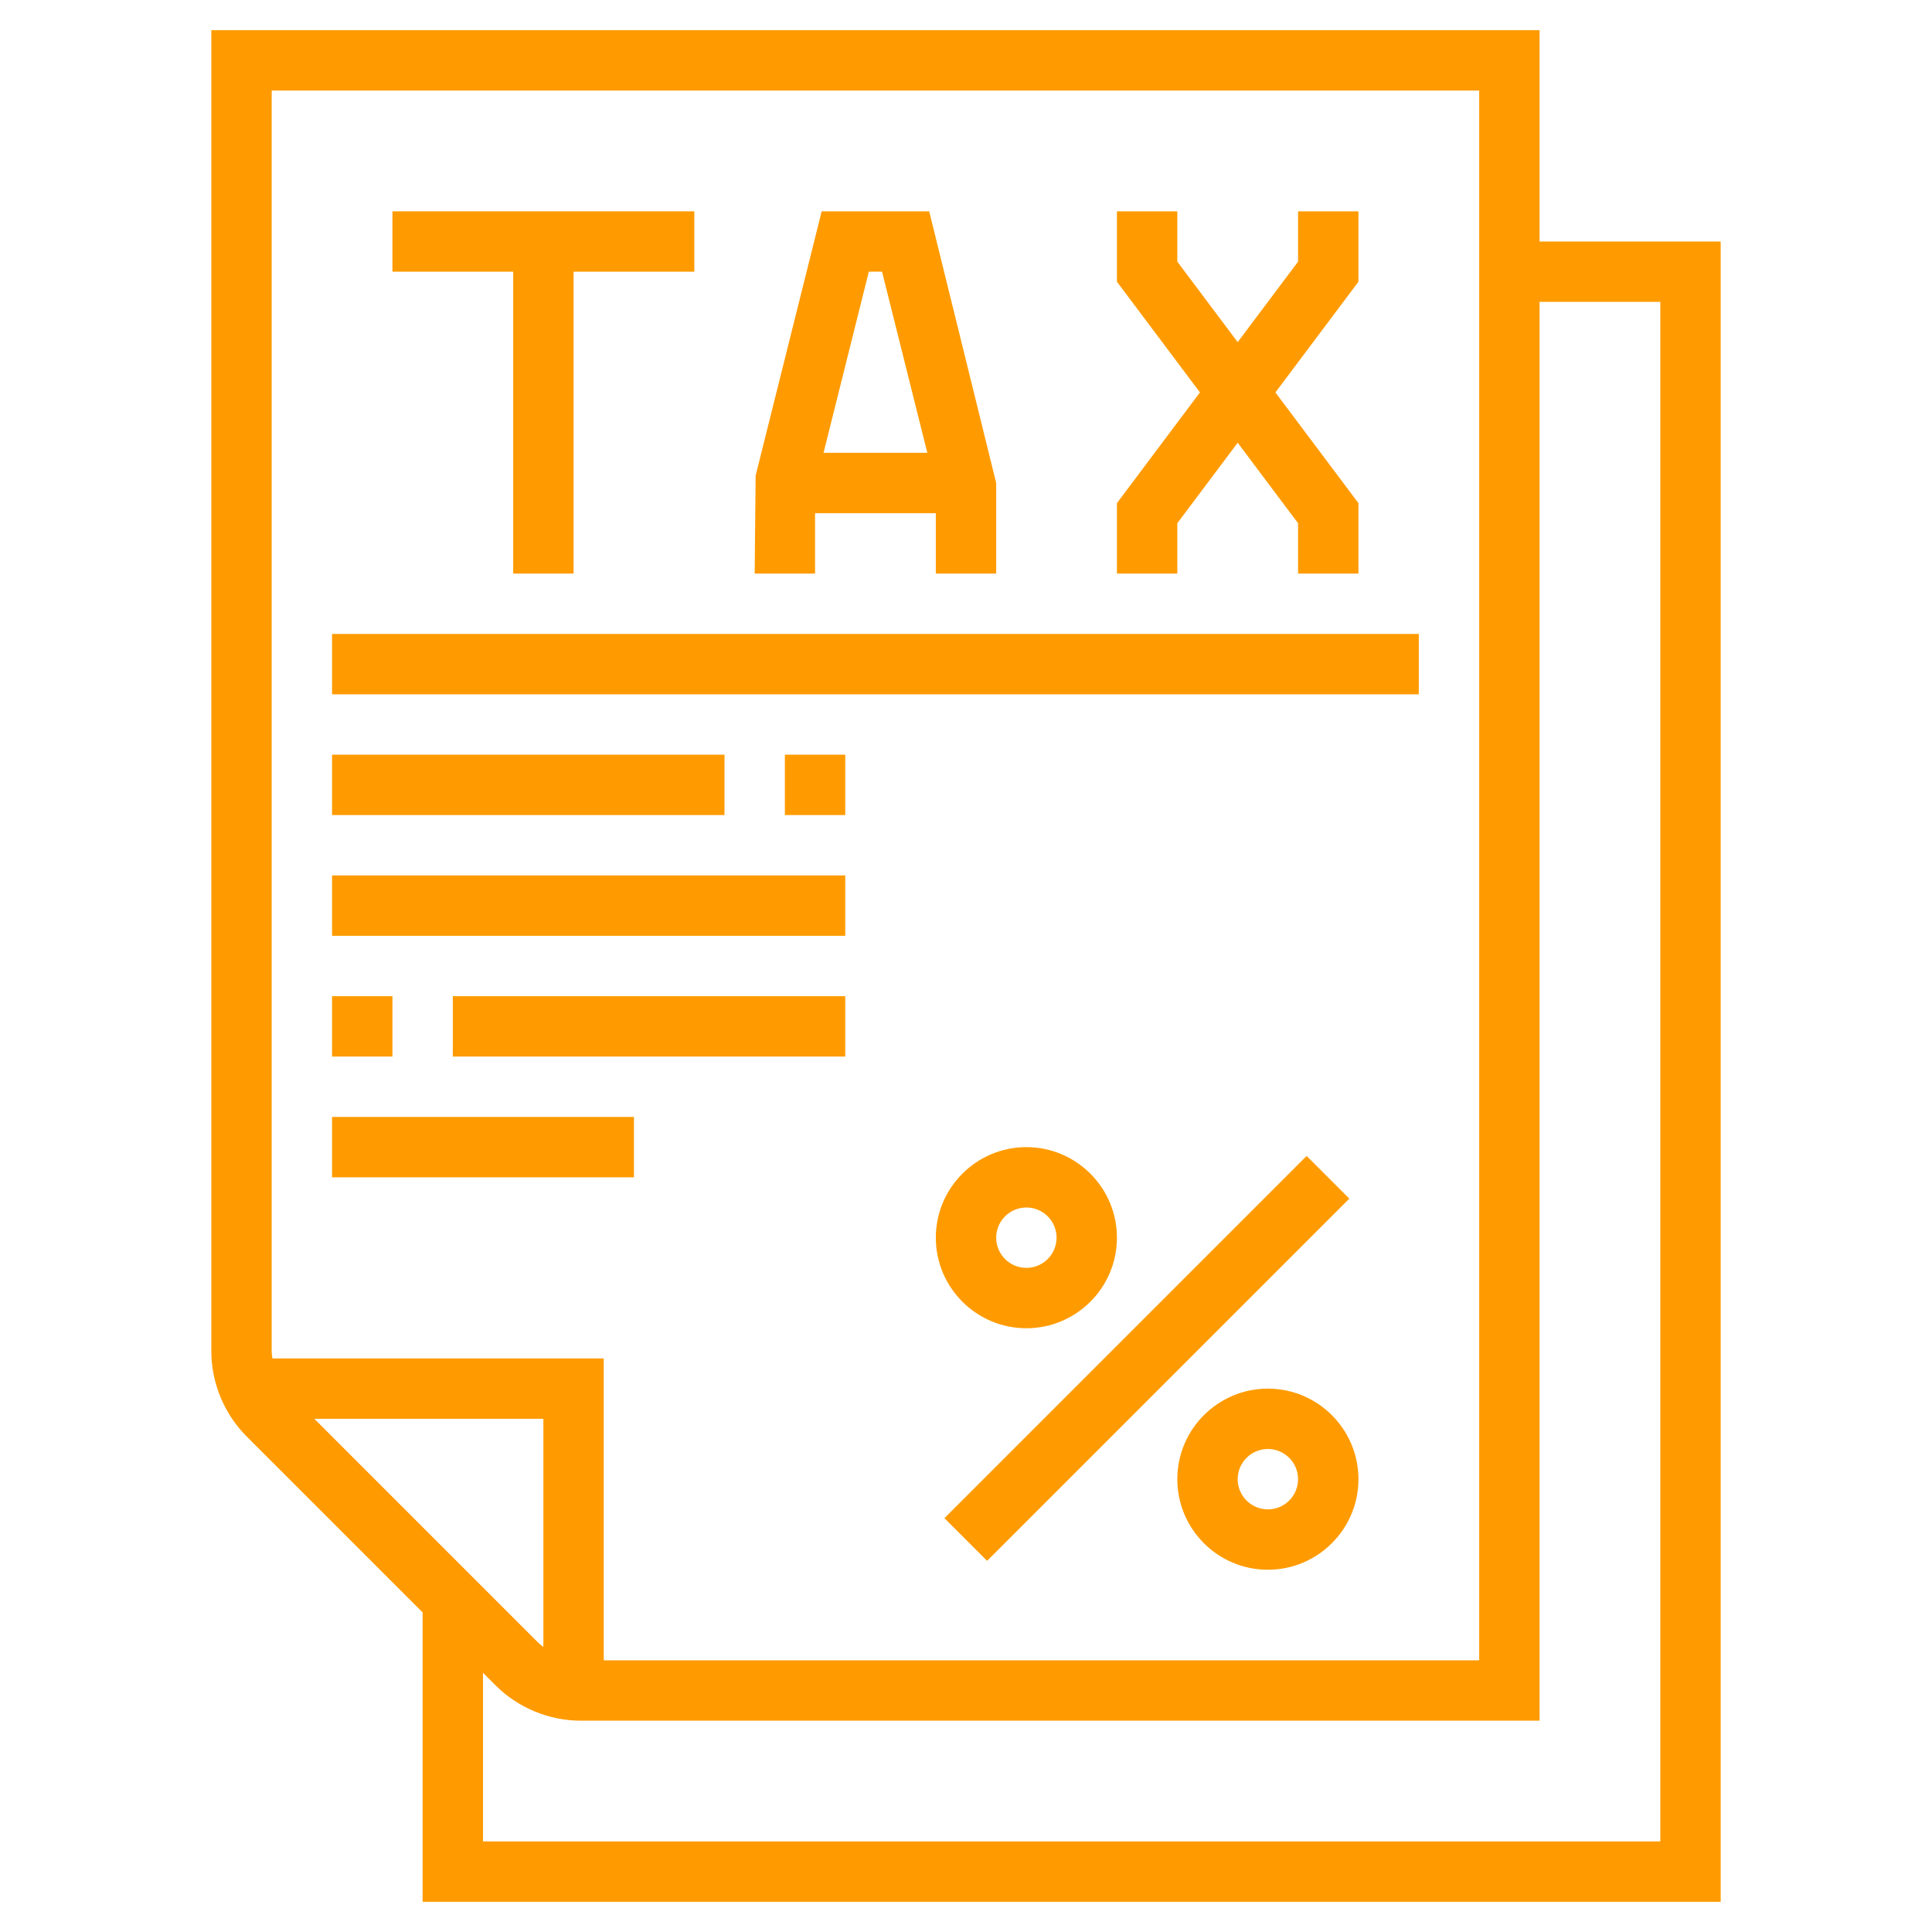
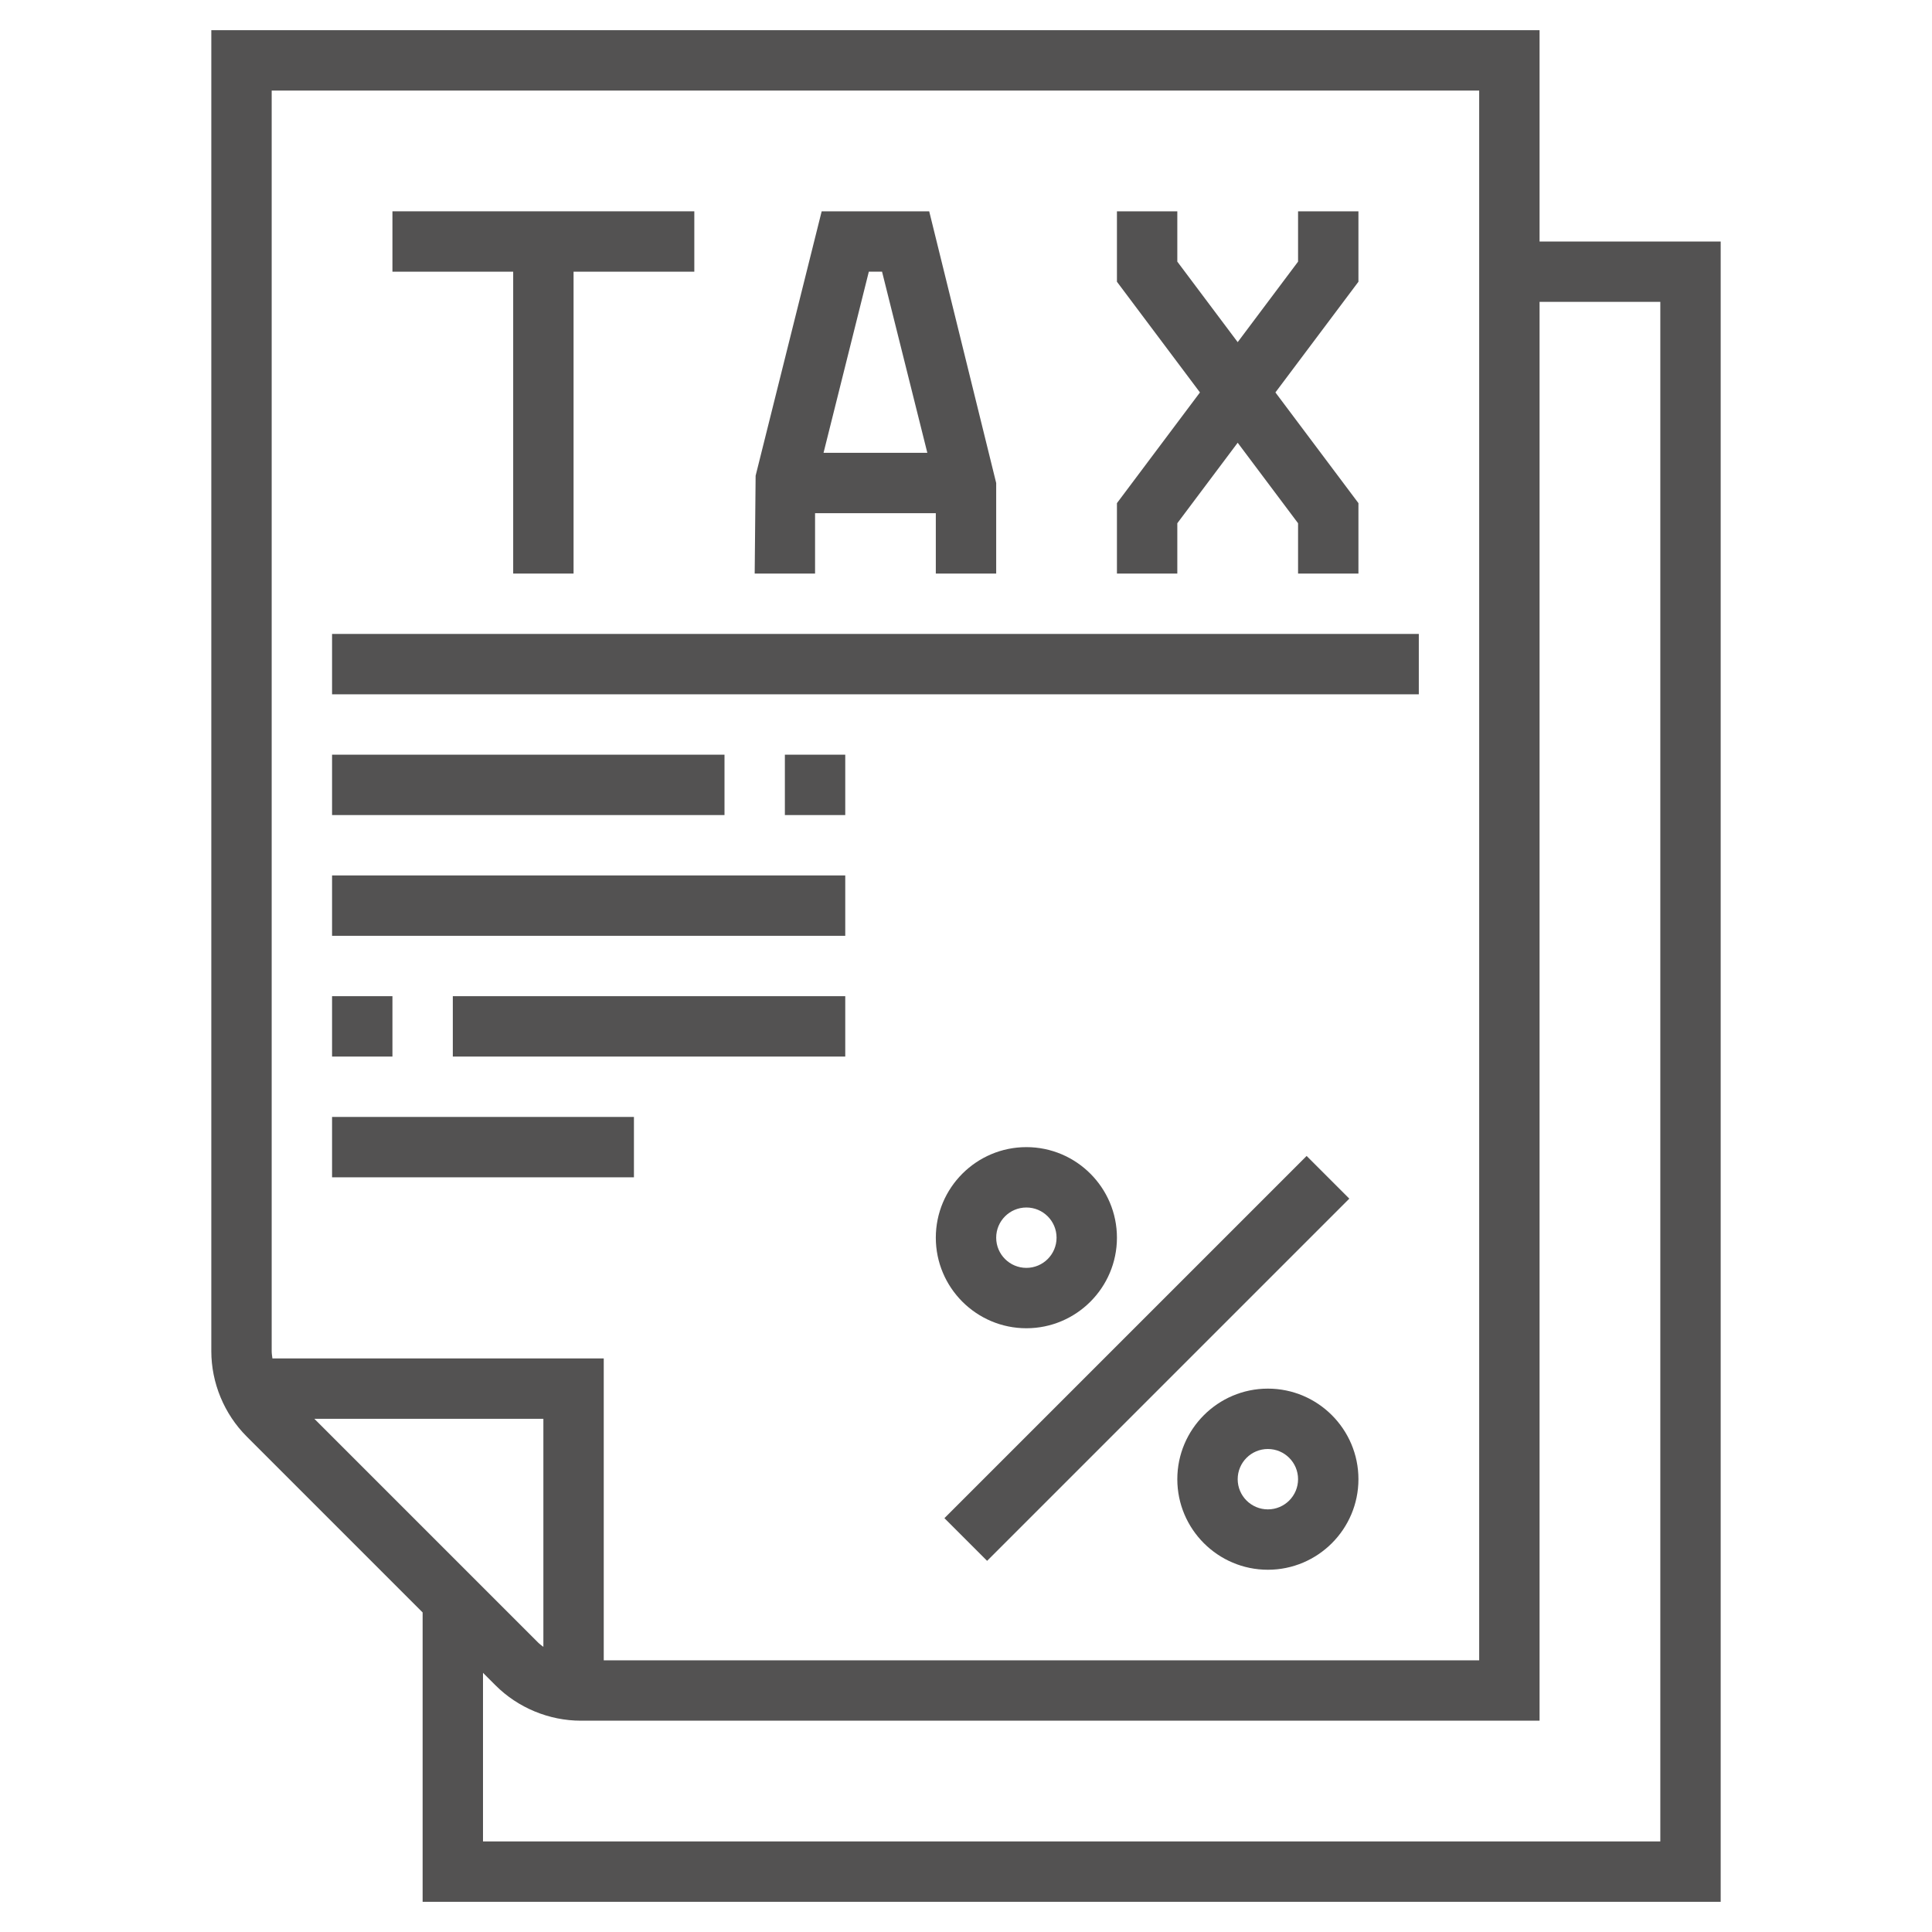
<svg xmlns="http://www.w3.org/2000/svg" version="1.1" width="512" height="512" x="0" y="0" viewBox="0 0 64 64" style="enable-background:new 0 0 512 512" xml:space="preserve" class="">
  <g>
-     <path d="m29.515 44h16.971v2h-16.971z" transform="matrix(.707 -.707 .707 .707 -20.69 40.05)" fill="#ff9b00" data-original="#000000" style="" class="" />
-     <path d="m34 44c1.654 0 3-1.346 3-3s-1.346-3-3-3-3 1.346-3 3 1.346 3 3 3zm0-4c.552 0 1 .448 1 1s-.448 1-1 1-1-.448-1-1 .448-1 1-1z" fill="#ff9b00" data-original="#000000" style="" class="" />
-     <path d="m42 46c-1.654 0-3 1.346-3 3s1.346 3 3 3 3-1.346 3-3-1.346-3-3-3zm0 4c-.552 0-1-.448-1-1s.448-1 1-1 1 .448 1 1-.448 1-1 1z" fill="#ff9b00" data-original="#000000" style="" class="" />
-     <path d="m11 21h36v2h-36z" fill="#ff9b00" data-original="#000000" style="" class="" />
-     <path d="m11 25h13v2h-13z" fill="#ff9b00" data-original="#000000" style="" class="" />
-     <path d="m26 25h2v2h-2z" fill="#ff9b00" data-original="#000000" style="" class="" />
-     <path d="m11 29h17v2h-17z" fill="#ff9b00" data-original="#000000" style="" class="" />
-     <path d="m11 33h2v2h-2z" fill="#ff9b00" data-original="#000000" style="" class="" />
-     <path d="m15 33h13v2h-13z" fill="#ff9b00" data-original="#000000" style="" class="" />
-     <path d="m11 37h10v2h-10z" fill="#ff9b00" data-original="#000000" style="" class="" />
-     <path d="m51 8v-7h-44v43.758c0 1.053.427 2.084 1.172 2.828l5.828 5.828v9.586h43v-55zm-42-5h40v52h-29v-10h-10.976c-.01-.081-.024-.161-.024-.242zm9 51.555c-.058-.046-.119-.088-.172-.141l-7.414-7.414h7.586zm37 6.445h-39v-5.586l.414.414c.744.745 1.775 1.172 2.828 1.172h31.758v-47h4z" fill="#ff9b00" data-original="#000000" style="" class="" />
-     <path d="m39 17.333 2-2.667 2 2.667v1.667h2v-2.333l-2.75-3.667 2.75-3.667v-2.333h-2v1.667l-2 2.667-2-2.667v-1.667h-2v2.333l2.75 3.667-2.75 3.667v2.333h2z" fill="#ff9b00" data-original="#000000" style="" class="" />
-     <path d="m27 17h4v2h2v-3l-2.219-9h-3.562l-2.188 8.758-.031 3.242h2zm2.219-8 1.5 6h-3.438l1.5-6z" fill="#ff9b00" data-original="#000000" style="" class="" />
-     <path d="m17 19h2v-10h4v-2h-10v2h4z" fill="#ff9b00" data-original="#000000" style="" class="" />
+     <path d="m29.515 44h16.971v2h-16.971z" transform="matrix(.707 -.707 .707 .707 -20.69 40.05)" fill="#535252" data-original="#000000" style="" class="" />
+     <path d="m34 44c1.654 0 3-1.346 3-3s-1.346-3-3-3-3 1.346-3 3 1.346 3 3 3zm0-4c.552 0 1 .448 1 1s-.448 1-1 1-1-.448-1-1 .448-1 1-1z" fill="#535252" data-original="#000000" style="" class="" />
+     <path d="m42 46c-1.654 0-3 1.346-3 3s1.346 3 3 3 3-1.346 3-3-1.346-3-3-3zm0 4c-.552 0-1-.448-1-1s.448-1 1-1 1 .448 1 1-.448 1-1 1z" fill="#535252" data-original="#000000" style="" class="" />
+     <path d="m11 21h36v2h-36z" fill="#535252" data-original="#000000" style="" class="" />
+     <path d="m11 25h13v2h-13z" fill="#535252" data-original="#000000" style="" class="" />
+     <path d="m26 25h2v2h-2z" fill="#535252" data-original="#000000" style="" class="" />
+     <path d="m11 29h17v2h-17z" fill="#535252" data-original="#000000" style="" class="" />
+     <path d="m11 33h2v2h-2z" fill="#535252" data-original="#000000" style="" class="" />
+     <path d="m15 33h13v2h-13z" fill="#535252" data-original="#000000" style="" class="" />
+     <path d="m11 37h10v2h-10z" fill="#535252" data-original="#000000" style="" class="" />
+     <path d="m51 8v-7h-44v43.758c0 1.053.427 2.084 1.172 2.828l5.828 5.828v9.586h43v-55zm-42-5h40v52h-29v-10h-10.976c-.01-.081-.024-.161-.024-.242zm9 51.555c-.058-.046-.119-.088-.172-.141l-7.414-7.414h7.586zm37 6.445h-39v-5.586l.414.414c.744.745 1.775 1.172 2.828 1.172h31.758v-47h4z" fill="#535252" data-original="#000000" style="" class="" />
+     <path d="m39 17.333 2-2.667 2 2.667v1.667h2v-2.333l-2.75-3.667 2.75-3.667v-2.333h-2v1.667l-2 2.667-2-2.667v-1.667h-2v2.333l2.75 3.667-2.75 3.667v2.333h2z" fill="#535252" data-original="#000000" style="" class="" />
+     <path d="m27 17h4v2h2v-3l-2.219-9h-3.562l-2.188 8.758-.031 3.242h2zm2.219-8 1.5 6h-3.438l1.5-6z" fill="#535252" data-original="#000000" style="" class="" />
+     <path d="m17 19h2v-10h4v-2h-10v2h4z" fill="#535252" data-original="#000000" style="" class="" />
  </g>
</svg>
